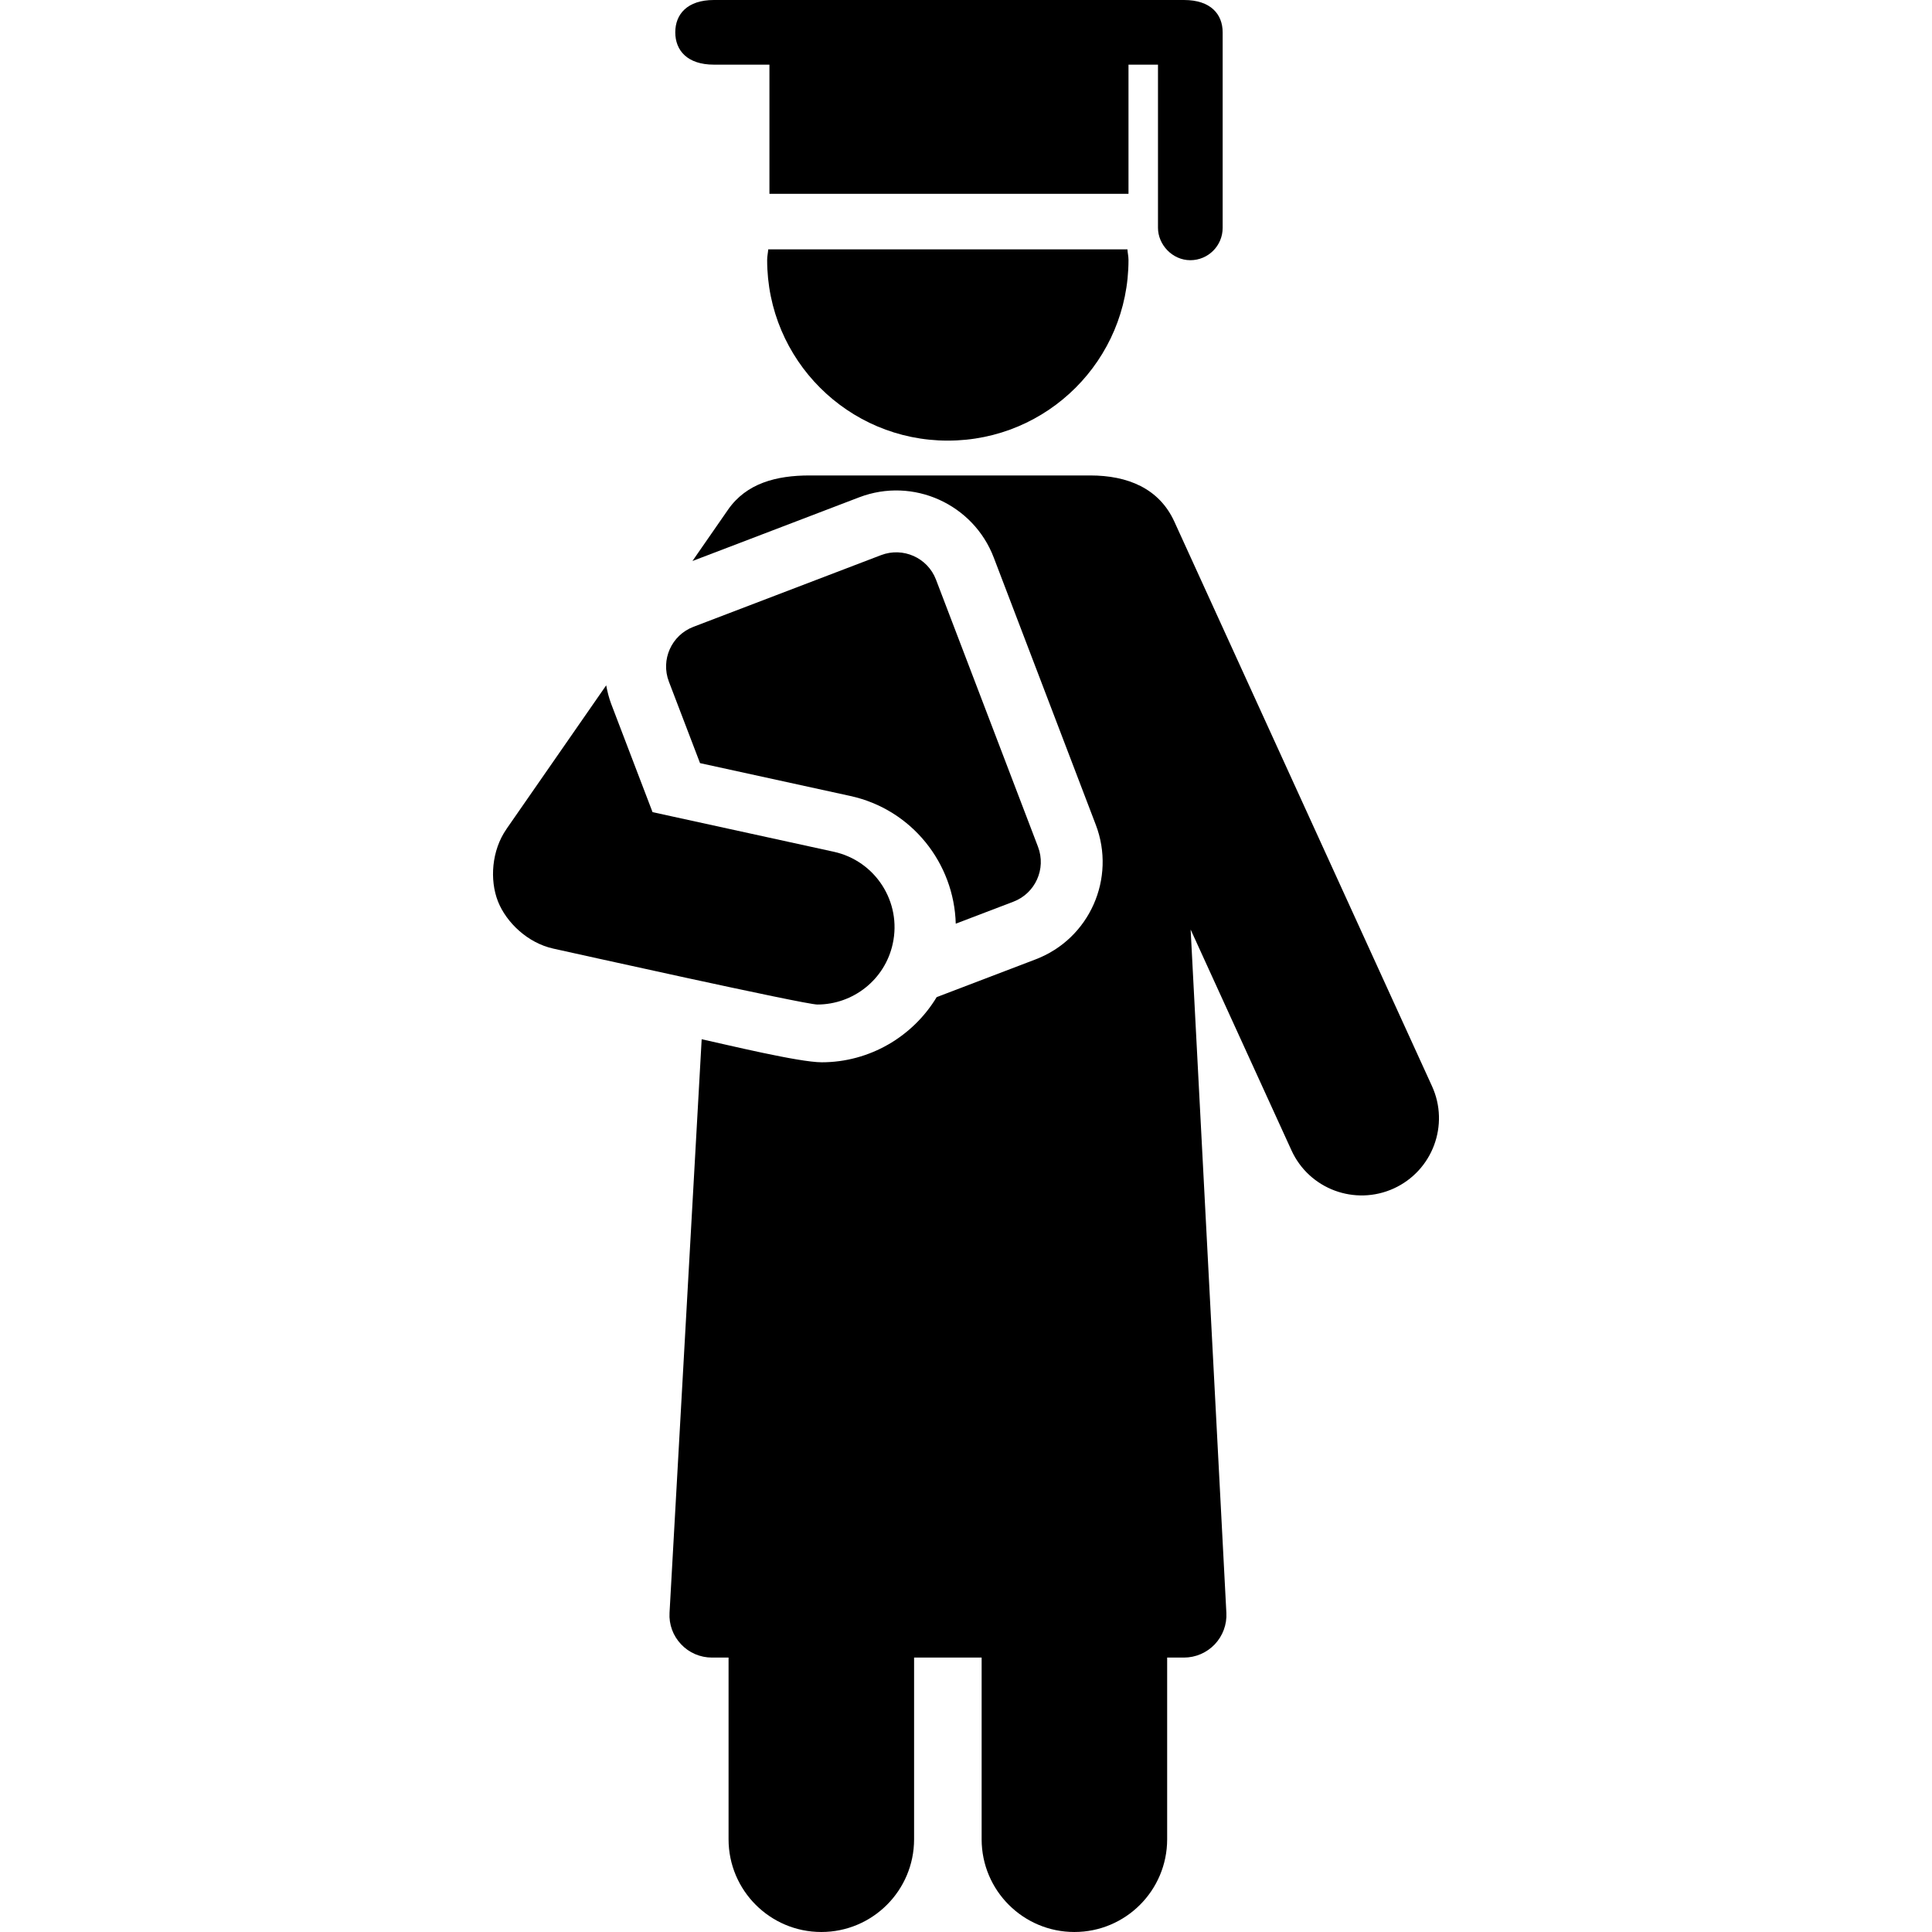
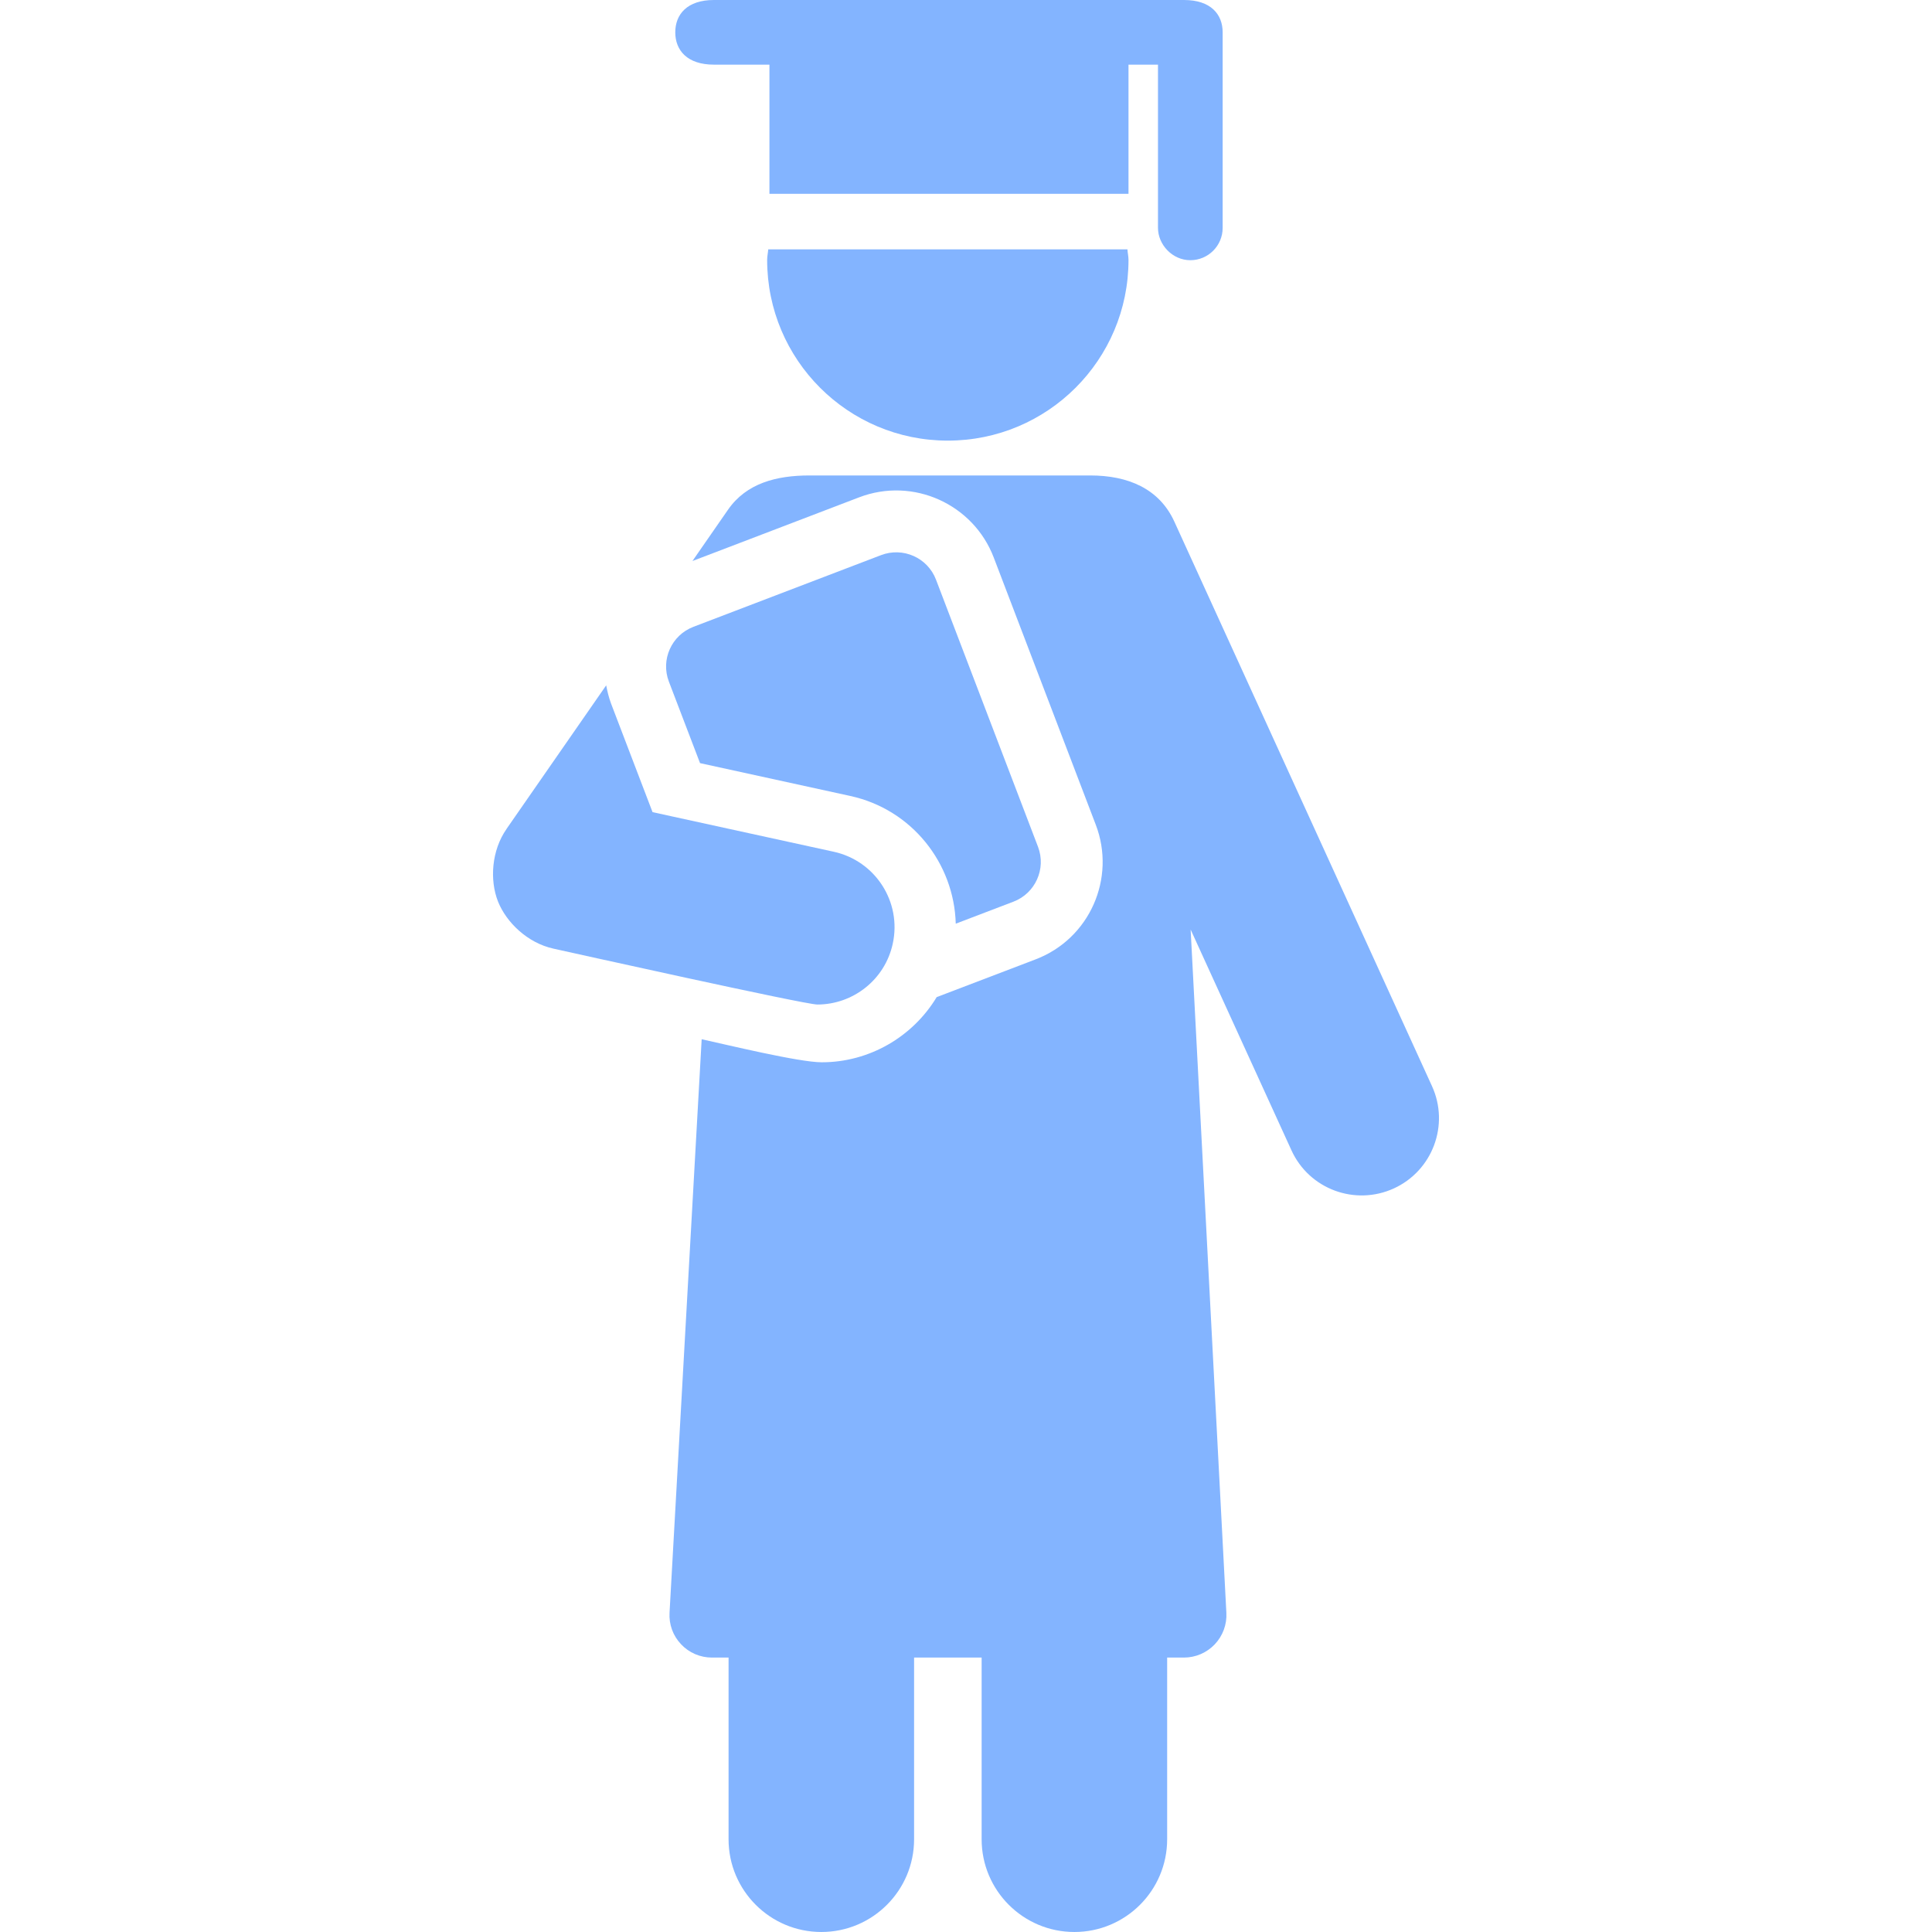
<svg xmlns="http://www.w3.org/2000/svg" version="1.1" id="Capa_1" x="0px" y="0px" viewBox="0 0 494.881 494.881" style="enable-background:new 0 0 494.881 494.881;" xml:space="preserve">
  <g id="XMLID_211_">
-     <path id="XMLID_216_" d="M196.782,63.877c-0.067,0.913-0.276,1.787-0.276,2.719c0,25.56,20.716,46.269,46.273,46.269   c25.588,0,46.286-20.71,46.286-46.269c0-0.932-0.222-1.806-0.27-2.719H197.09H196.782z" />
-     <path id="XMLID_215_" d="M366.799,278.201l-65.993-144.592c-3.881-8.501-11.933-11.822-21.559-11.822h-71.872   c-8.525,0-16.177,1.996-20.882,8.759l-9.122,13.156l9.835-3.751l32.864-12.561c13.845-5.289,29.272,1.756,34.481,15.43   l26.135,68.445c5.228,13.692-1.55,29.193-15.427,34.482l-25.329,9.664c-6.175,10.232-17.32,16.693-29.438,16.693   c-5.849,0-24.418-4.521-30.76-5.904l-8.23,146.896c-0.179,2.992,0.886,5.912,2.958,8.087c2.036,2.175,4.915,3.404,7.892,3.404   h4.269v46.541c0,13.116,10.647,23.751,23.761,23.751c13.12,0,23.761-10.635,23.761-23.751v-46.541h17.302v46.541   c0,13.116,10.641,23.751,23.761,23.751c13.119,0,23.76-10.635,23.76-23.751v-46.541h4.299c2.996,0,5.837-1.229,7.892-3.388   c2.054-2.167,3.137-5.08,2.977-8.057l-9.153-175.039l25.815,56.528c4.54,9.989,16.3,14.306,26.215,9.794   C366.959,299.883,371.344,288.142,366.799,278.201z" />
-     <path id="XMLID_214_" d="M179.314,195.475l38.474,8.408c15.802,3.444,26.609,17.25,27.027,32.719l14.787-5.642   c5.561-2.12,8.439-8.377,6.286-14.049l-26.135-68.439c-2.153-5.637-8.458-8.41-14.055-6.282l-48.069,18.366   c-5.628,2.142-8.439,8.433-6.292,14.046L179.314,195.475z" />
-     <path id="XMLID_213_" d="M209.361,257.308c9.109,0,17.309-6.317,19.314-15.569c2.344-10.685-4.435-21.227-15.107-23.564   l-41.26-9.016l-5.16-1.132l-10.611-27.771c-0.578-1.554-0.965-3.131-1.261-4.706l-25.452,36.666c0,0.016-0.019,0.031-0.037,0.056   l-0.062,0.105c-3.801,5.452-4.336,13.012-2.171,18.52c2.141,5.395,7.603,10.65,14.203,12.094   C145.072,243.719,206.095,257.308,209.361,257.308z" />
-     <path id="XMLID_212_" d="M182.869,16.56h14.221v33.092h91.974V16.56h7.553v41.808c0,4.287,3.672,8.283,8.285,8.283   c4.576,0,8.28-3.703,8.28-8.283V8.279c0-4.602-3.027-8.279-9.897-8.279H182.869c-6.858,0-9.897,3.678-9.897,8.279   C172.972,12.883,176.011,16.56,182.869,16.56z" />
+     <path style="fill:#83b4ff" id="XMLID_216_" d="M196.782,63.877c-0.067,0.913-0.276,1.787-0.276,2.719c0,25.56,20.716,46.269,46.273,46.269   c25.588,0,46.286-20.71,46.286-46.269c0-0.932-0.222-1.806-0.27-2.719H197.09H196.782z" />
+     <path style="fill:#83b4ff" id="XMLID_215_" d="M366.799,278.201l-65.993-144.592c-3.881-8.501-11.933-11.822-21.559-11.822h-71.872   c-8.525,0-16.177,1.996-20.882,8.759l-9.122,13.156l9.835-3.751l32.864-12.561c13.845-5.289,29.272,1.756,34.481,15.43   l26.135,68.445c5.228,13.692-1.55,29.193-15.427,34.482l-25.329,9.664c-6.175,10.232-17.32,16.693-29.438,16.693   c-5.849,0-24.418-4.521-30.76-5.904l-8.23,146.896c-0.179,2.992,0.886,5.912,2.958,8.087c2.036,2.175,4.915,3.404,7.892,3.404   h4.269v46.541c0,13.116,10.647,23.751,23.761,23.751c13.12,0,23.761-10.635,23.761-23.751v-46.541h17.302v46.541   c0,13.116,10.641,23.751,23.761,23.751c13.119,0,23.76-10.635,23.76-23.751v-46.541h4.299c2.996,0,5.837-1.229,7.892-3.388   c2.054-2.167,3.137-5.08,2.977-8.057l-9.153-175.039l25.815,56.528c4.54,9.989,16.3,14.306,26.215,9.794   C366.959,299.883,371.344,288.142,366.799,278.201z" />
+     <path style="fill:#83b4ff" id="XMLID_214_" d="M179.314,195.475l38.474,8.408c15.802,3.444,26.609,17.25,27.027,32.719l14.787-5.642   c5.561-2.12,8.439-8.377,6.286-14.049l-26.135-68.439c-2.153-5.637-8.458-8.41-14.055-6.282l-48.069,18.366   c-5.628,2.142-8.439,8.433-6.292,14.046L179.314,195.475z" />
+     <path style="fill:#83b4ff" id="XMLID_213_" d="M209.361,257.308c9.109,0,17.309-6.317,19.314-15.569c2.344-10.685-4.435-21.227-15.107-23.564   l-41.26-9.016l-5.16-1.132l-10.611-27.771c-0.578-1.554-0.965-3.131-1.261-4.706l-25.452,36.666c0,0.016-0.019,0.031-0.037,0.056   l-0.062,0.105c-3.801,5.452-4.336,13.012-2.171,18.52c2.141,5.395,7.603,10.65,14.203,12.094   C145.072,243.719,206.095,257.308,209.361,257.308z" />
+     <path style="fill:#83b4ff" id="XMLID_212_" d="M182.869,16.56h14.221v33.092h91.974V16.56h7.553v41.808c0,4.287,3.672,8.283,8.285,8.283   c4.576,0,8.28-3.703,8.28-8.283V8.279c0-4.602-3.027-8.279-9.897-8.279H182.869c-6.858,0-9.897,3.678-9.897,8.279   C172.972,12.883,176.011,16.56,182.869,16.56z" />
  </g>
  <g>
</g>
  <g>
</g>
  <g>
</g>
  <g>
</g>
  <g>
</g>
  <g>
</g>
  <g>
</g>
  <g>
</g>
  <g>
</g>
  <g>
</g>
  <g>
</g>
  <g>
</g>
  <g>
</g>
  <g>
</g>
  <g>
</g>
</svg>
